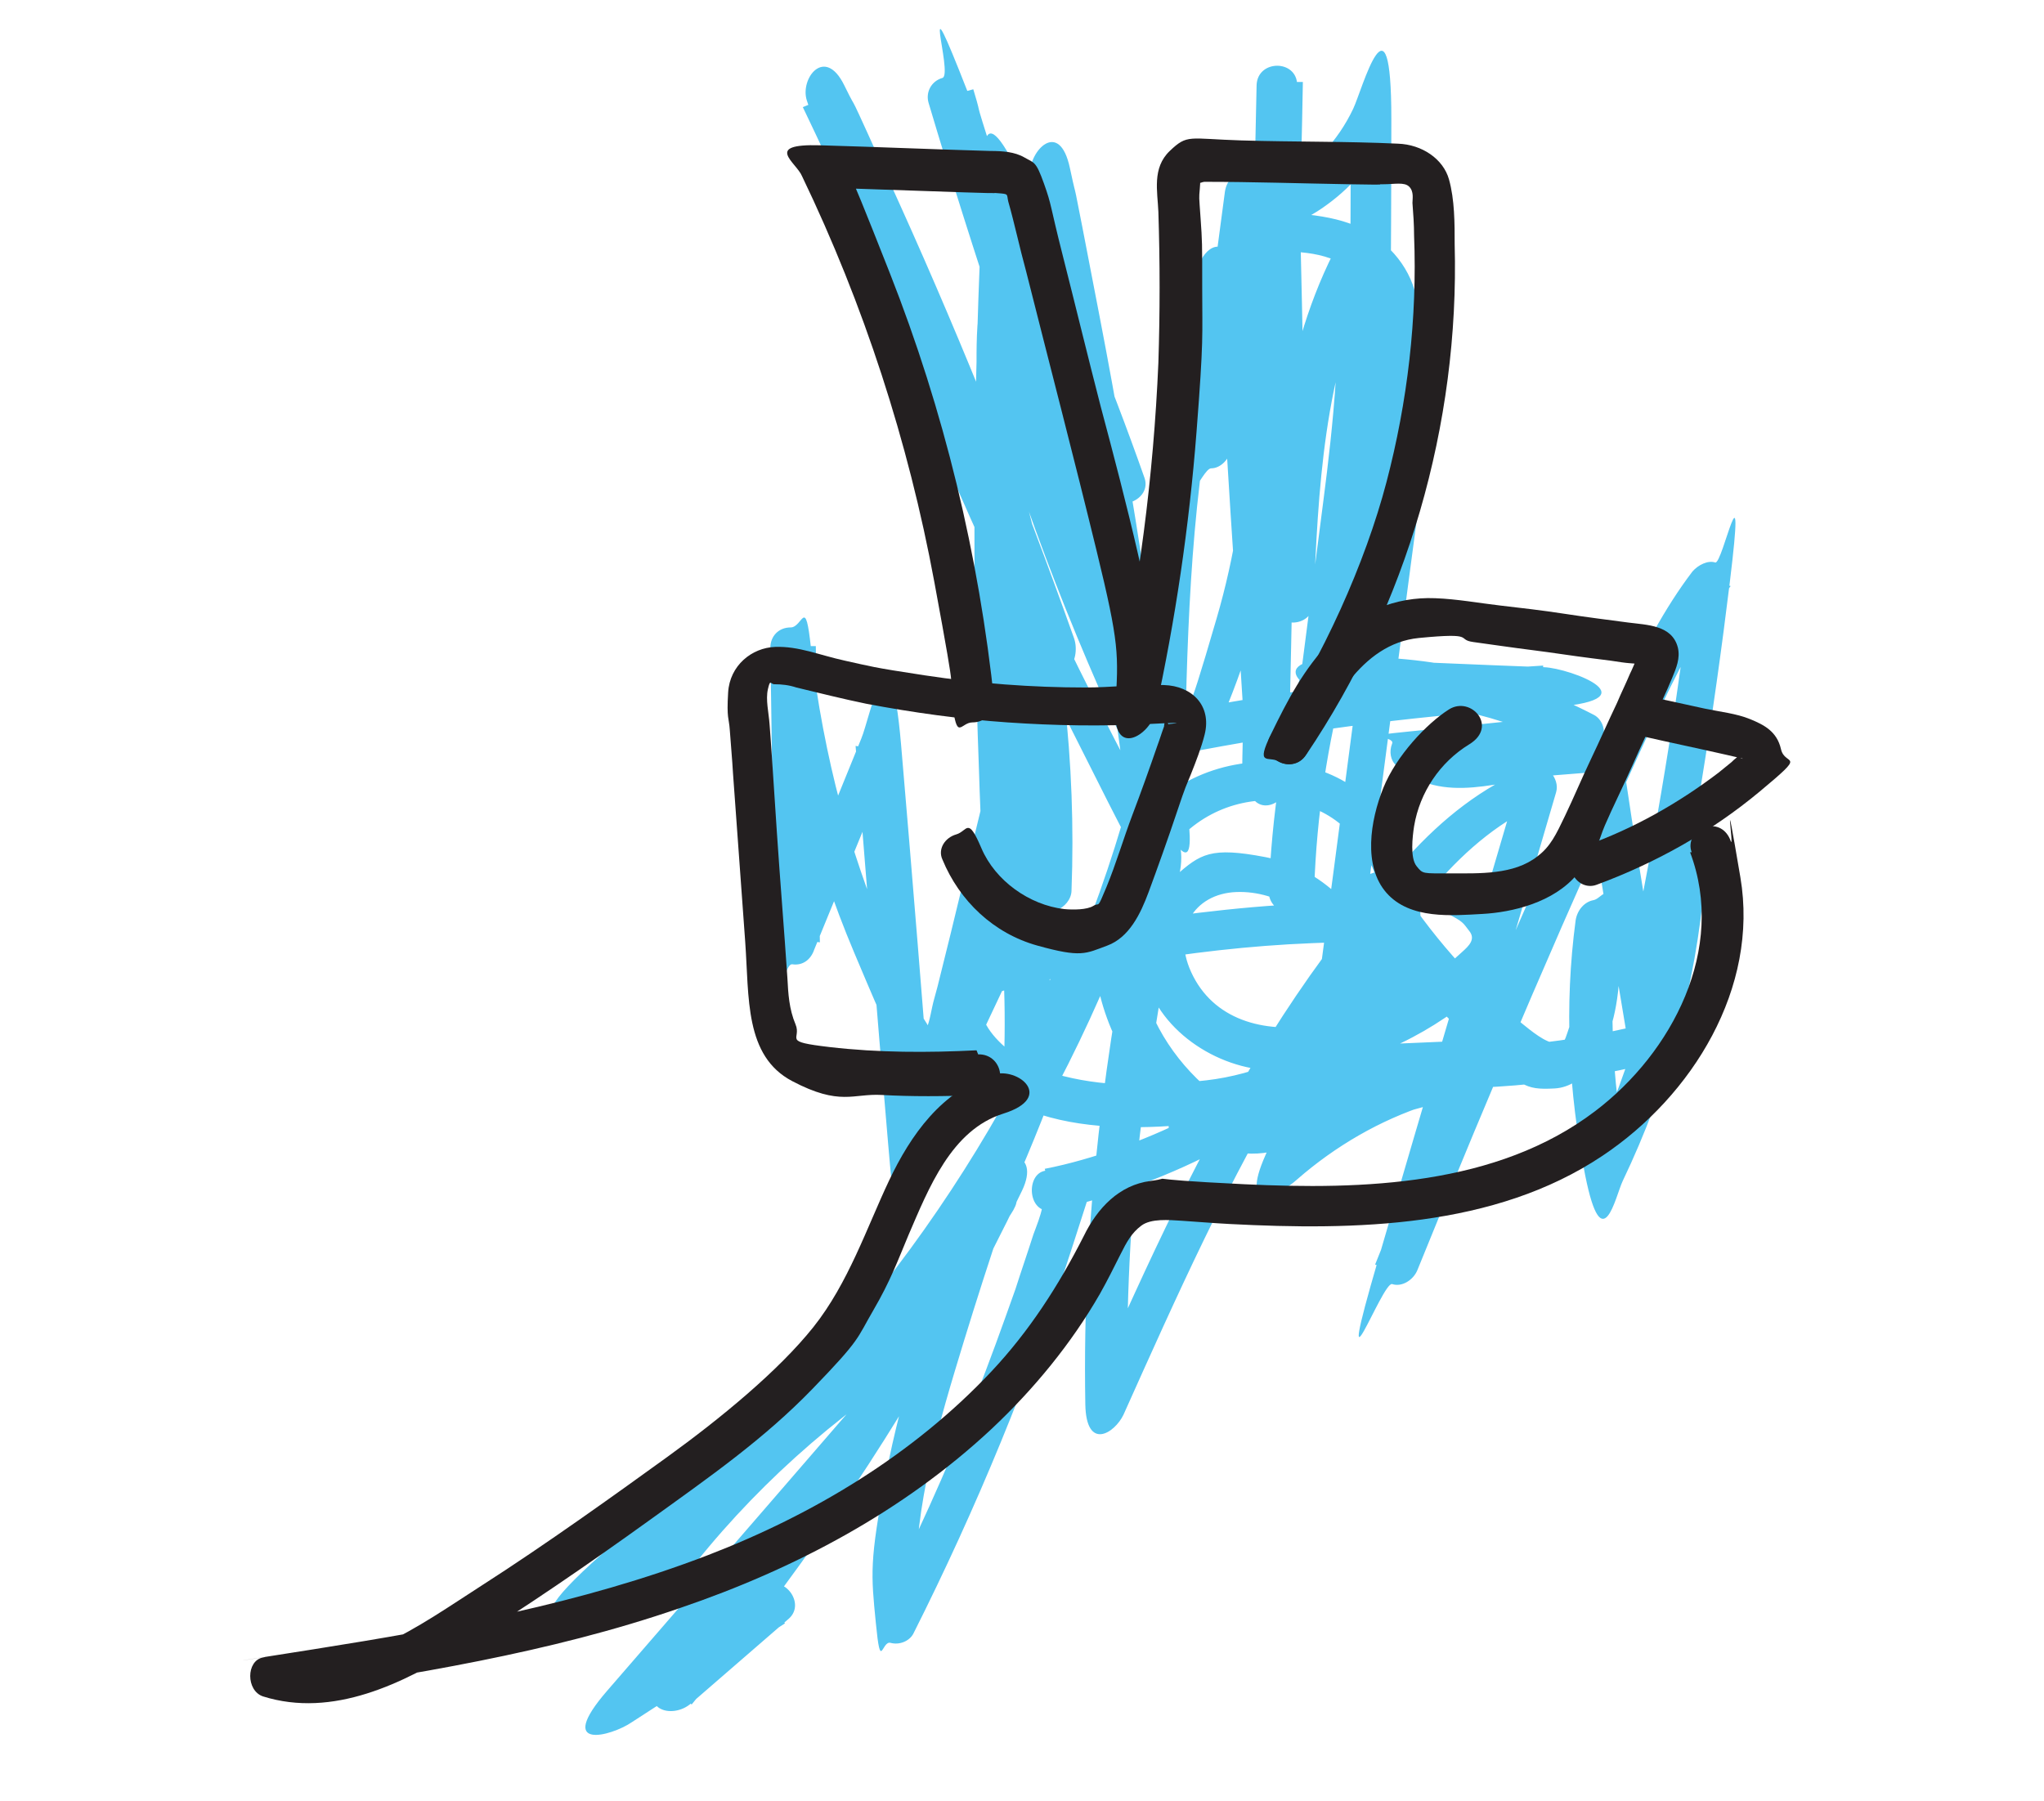
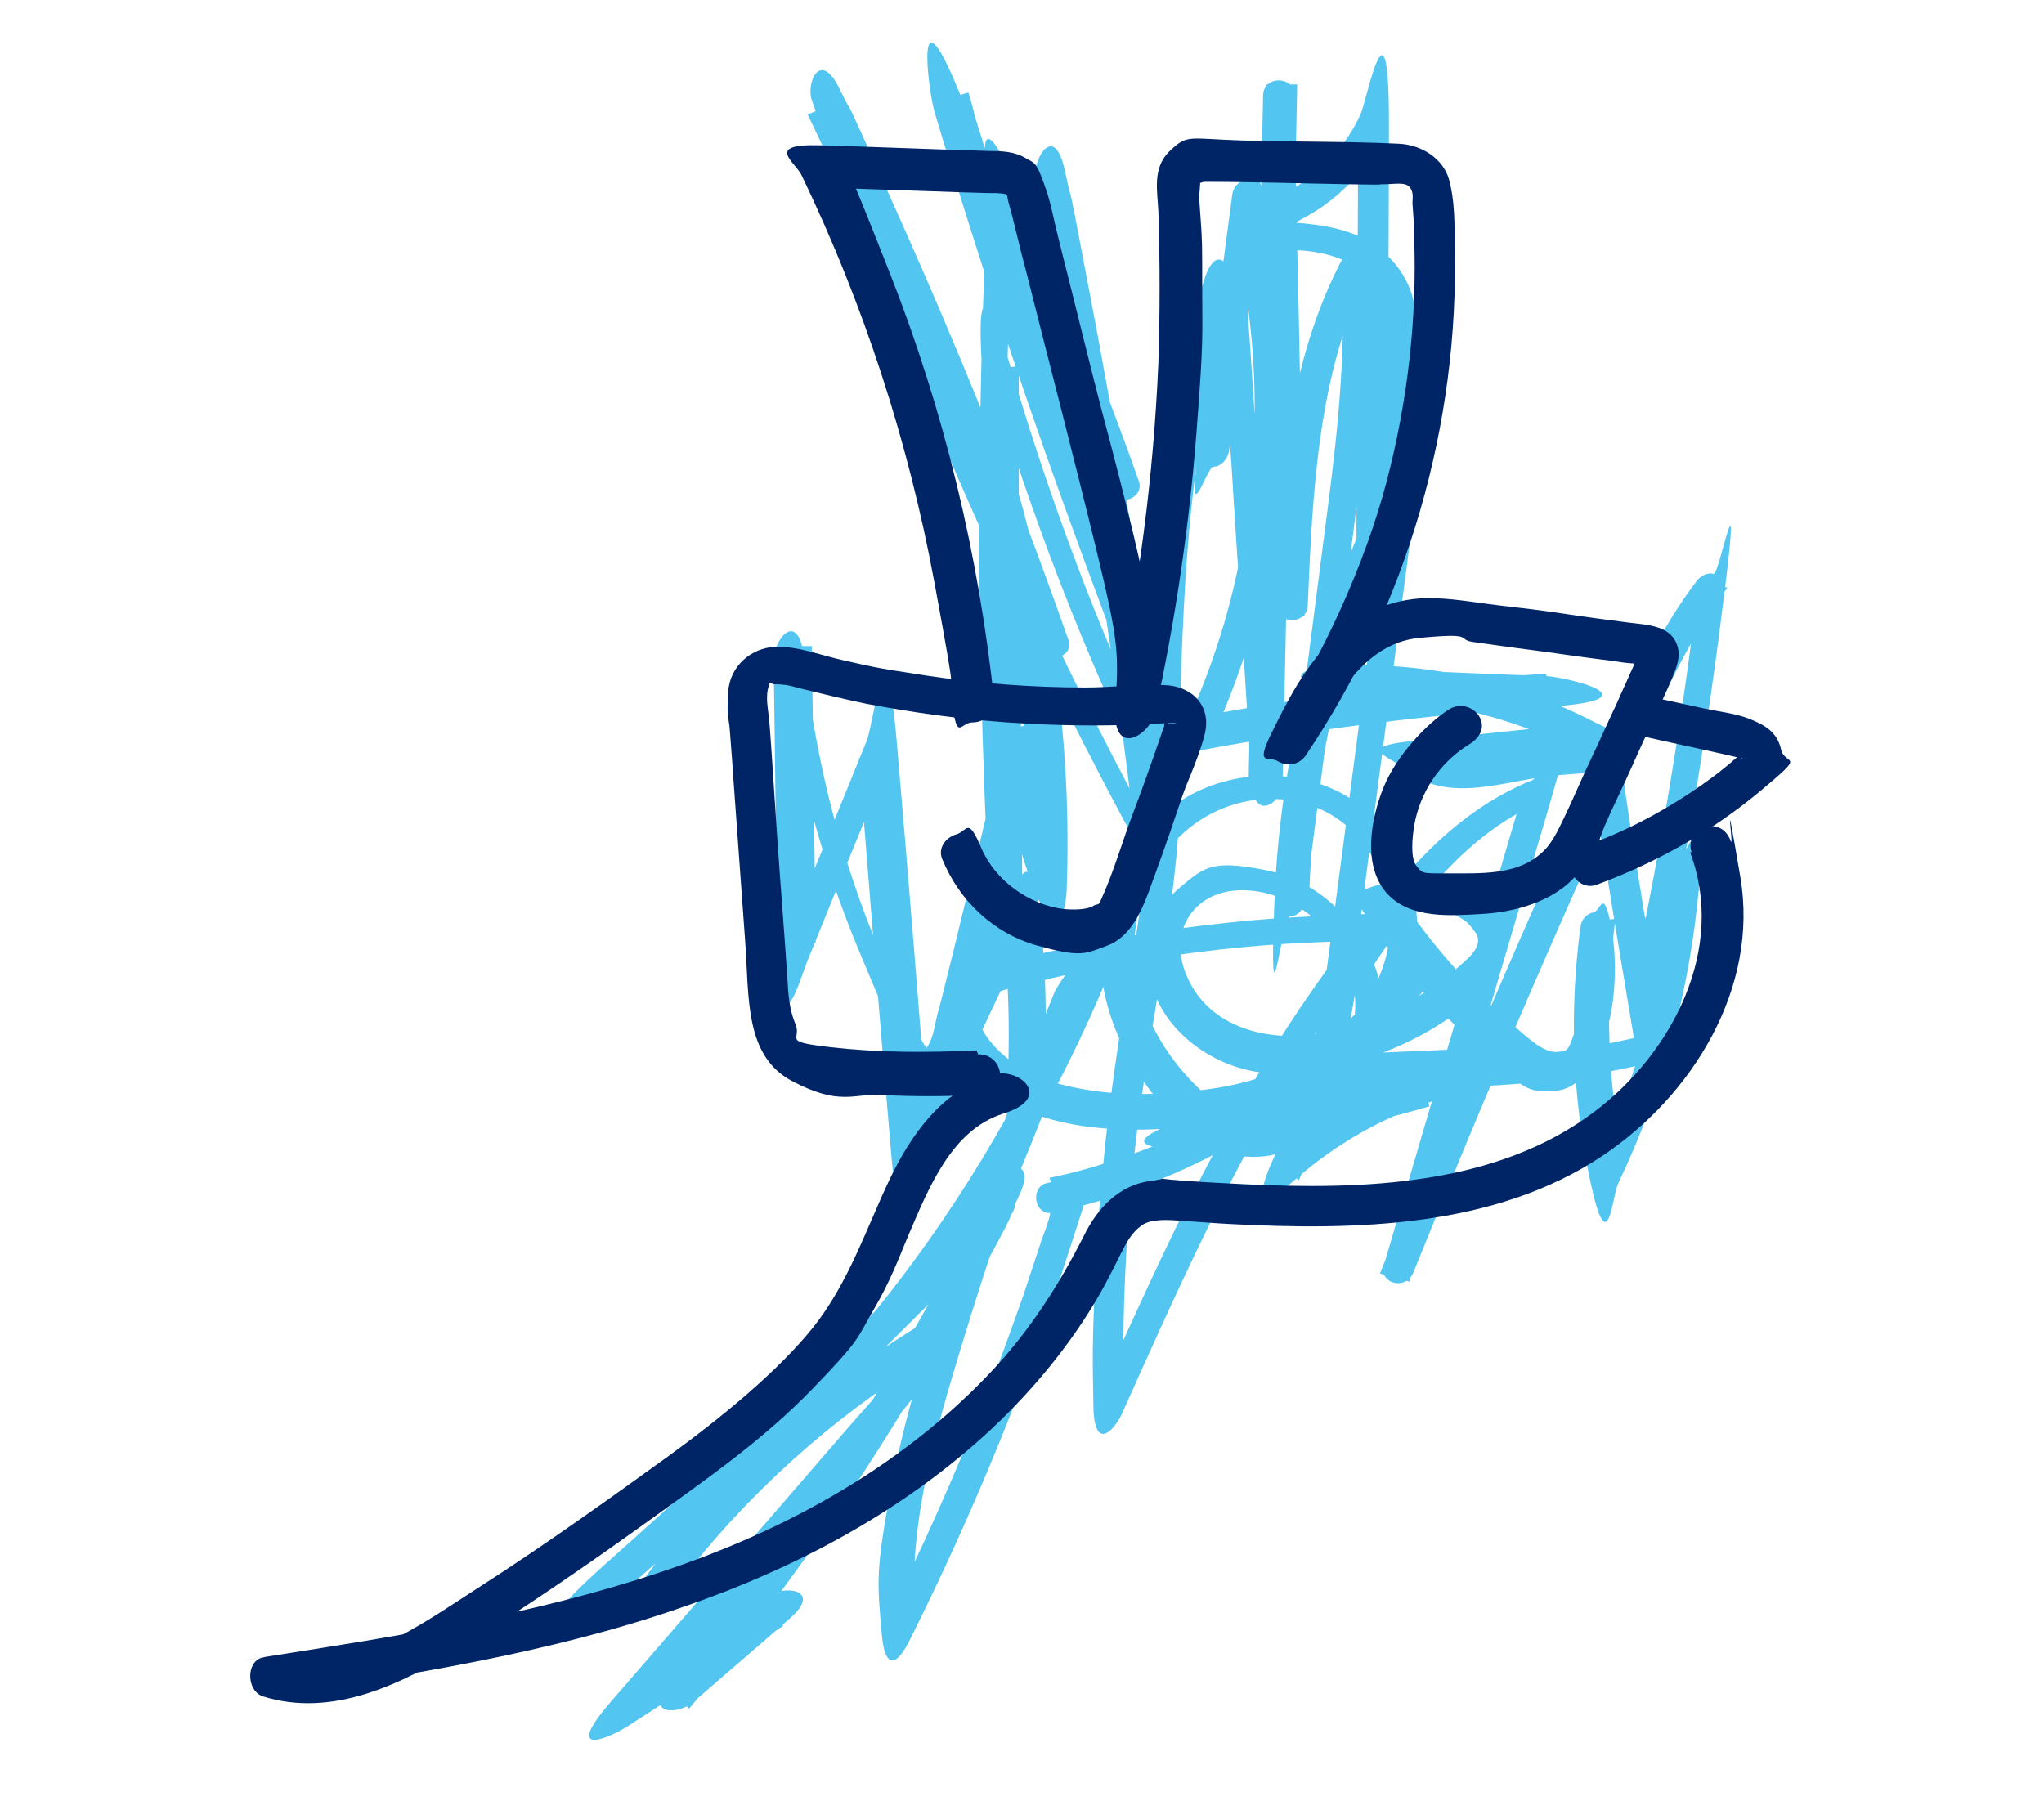
<svg xmlns="http://www.w3.org/2000/svg" id="Layer_2" version="1.1" viewBox="0 0 251.8 221.8">
  <defs>
    <style>
      .st0 {
-         fill: #231f20;
+         fill: #002566;
      }

      .st1 {
        fill: #53c5f1;
      }
    </style>
  </defs>
-   <path class="st1" d="M129.2,136.3c.3-8.4.5-16.7-.8-25s-3.7-2.5-4.6-.6c-4.5,9.5-9,19.1-13.5,28.6l4.7,1.3c-1.3-16.3-2.6-32.6-4-48.9s-3.8-3.3-4.9-.7c-3.3,8.1-6.6,16.3-10,24.4l4.9.7c-.2-12.2-.3-24.3-.5-36.5h-5c1.4,13,4.6,25.6,9.7,37.7s2.7,6.1,4.2,9,2.8,6.4,6.4,5.7,4-4,4.6-6.6,1.7-6.9,2.5-10.3c1.9-7.7,3.8-15.4,5.7-23.1l-4.9-.7c-.4,6.8,1,13.5,3.7,19.7s1.9,1.4,2.8,1.1,1.8-1.3,1.8-2.4c.6-15.7-1.2-31.4-5.2-46.5s-1.5-2-2.7-1.8-2.3,1.2-2.2,2.5c.8,5.9,2.7,11.5,5.8,16.6s5.6.9,4.6-1.9c-6.4-18-13.5-35.8-21.4-53.3s-4.5-9.9-6.9-14.8-5.5-.8-4.6,1.9c8.6,25.4,18.9,50.2,30.9,74.1s6.8,13.4,10.5,19.9,4.9,1.3,4.7-1.3c-2.5-22.1-5.8-44.1-10-65.9s-2.4-12.4-3.7-18.5-5-2.1-4.9.7c.6,16.5,4.4,32.6,8.8,48.4,1.3,4.6,2.6,9.1,4,13.6l4.8-1.3c-7.2-18.2-13.7-36.7-19.7-55.3s-3.3-10.5-4.9-15.8l-4.8,1.3c6.4,16.4,13.5,32.6,21.3,48.5,1.2,2.5,5.5.8,4.6-1.9-4.4-12.5-9.5-24.8-15.2-36.9s-4.5-1-4.7,1.3c-1.2,23.9-1.4,47.8-.5,71.6.2,6.8.6,13.6,1,20.4s5,3.2,5,0c-.2-18.3-.3-36.6-.5-54.9v-15.5c-1.8.2-3.4.4-5,.7,5.2,17.8,12,35.1,20.1,51.8s4.6,1.1,4.7-1.3c.3-16.3.6-32.7,3.8-48.8s2-9,3.4-13.4h-4.8c1.4,3.4,1.8,7.1,2.1,10.7s.5,8.2.8,12.3c.5,8.4,1.1,16.7,1.6,25.1.3,4.7.6,9.4.9,14.2s4.9,3.2,5,0c.5-22.4.9-44.8,1.4-67.2.1-6.3.3-12.6.4-18.9h-5c.3,16.7.6,33.3,1,50l.3,14.2c0,3.2,4.9,3.2,5,0,.6-13.9,1.2-28.4,7.5-41.1l-4.7-1.3c.7,10-.3,20-1.6,30s-2.6,20.1-3.9,30.2c-.7,5.8-1.5,11.6-2.2,17.3h5c.6-17.8,5.3-35.4,13.7-51.2l-4.7-1.3c-2.2,16.8-4.4,33.5-6.6,50.3l-1.9,14.3c-.1,1.1.9,2.1,1.8,2.4s2.2-.2,2.8-1.1c6-9.3,12.7-19.7,23.4-24.1l-3.1-3.1c-5.8,19.8-11.7,39.6-17.5,59.5s.5,2.7,1.7,3.1,2.6-.5,3.1-1.7c9.2-22.7,18.8-45.2,29.1-67.5,2.7-5.8,5.6-11.6,9.5-16.8l-4.7-1.3c-1.9,16-4.5,31.8-7.8,47.6l4.9.7c.2-3.6,1.6-7,4-9.7l-4.3-1.8c-1,11.9-4.2,23.7-9.4,34.5l4.6.6c-2.1-9.9-2.4-20.1-1-30.1l-4.9.7c.8,3.9.5,7.9-.8,11.7s-.9,3.3-2.1,3.4-3.2-1.6-4.2-2.4c-6.1-5.1-11.4-11.1-15.6-17.8l-1.5,3.7c2.5-.9,5.2-.8,7.6.4s2.2,1.3,3,2.3,0,1.8-.9,2.6c-4.8,4.5-11.1,7.7-17.5,8.9s-12.7-.3-15.6-5.9.1-10.2,5.3-10.4,10.3,3.2,12.6,8c2.3,4.7,1.3,10.5-2.1,14.5s-3.9,3.6-6.5,4.3-5.8-.9-8.1-3.1c-4.3-3.9-7.5-9.4-8-15.3-.5-5.7,1.4-11.5,5.6-15.5s10-5.1,15.2-3.5,8.5,6.5,9.2,11.7c.8,5.5-1.4,10.9-5.2,14.8s-10.3,6.6-16.4,7.3-11.9.9-17.5-.5-4.4-1.4-6.3-2.8-4.2-3.8-3.8-5.9,1-1.2,1.7-1.5c1.6-.7,3.5-1,5.2-1.4,3.6-.9,7.2-1.6,10.9-2.3,7.5-1.3,15.2-2.2,22.8-2.5s3.5-.1,5.3-.2,3.5-.4,4.5.1.2.3,0,0c.2.5,0-.2,0,.4s-.1.9-.3,1.4c-.4,1.1-1.2,2-2,2.9-8.6,9.3-19.5,16.5-31.4,20.7-2.9,1-5.9,1.9-9,2.5l1.3,4.8c-.7,0-1.2-.2-1.6-.6,0-.2,0-.2,0,.1.1-.4,0,.8,0,.4-.2,1.1-.7,2.3-1.1,3.4-.7,2.2-1.5,4.5-2.2,6.7-1.6,4.5-3.2,9-5,13.5-3.5,8.9-7.5,17.7-11.8,26.2l4.7,1.3c-1-10.5,1.6-20.8,4.6-30.8s6.3-20.1,9.9-30c2-5.6,4.2-11.1,6.4-16.6l-4.8-1.3c-3.8,11.5-8.3,22.8-13.7,33.7s2.7,5.3,4.3,2.5l6.2-10.8-4.3-2.5c-8.3,17.4-18.3,34-29.8,49.5s-6.6,8.6-10.1,12.8,1.1,5.7,3.5,3.5l12-10.4c2.1-1.9-.7-5.5-3-3.9-6.3,4.1-12.6,8.1-18.9,12.2l3,3.9c6.7-7.7,13.4-15.4,20.1-23.1l9.9-11.5c2.9-3.4,6.4-6.9,7.2-11.5s-1.7-4.1-3.7-2.8c-12.4,7.7-23.2,17.6-32.1,29.2s2.2,5.2,3.9,3c11.2-13.9,23.2-27.2,35.9-39.8l-3.5-3.5c-13.5,13.8-27.5,27.1-41.9,39.9s.7,5.6,3,3.9c13.1-9.5,24.9-20.8,34.9-33.5,10.1-12.8,18.4-26.9,24.7-41.9,3.5-8.4,6.3-17,8.5-25.8l-4.9-.7c.8,10.3-1.1,20.4-2.8,30.6-1.7,10.4-2.9,20.8-3.5,31.3-.3,5.9-.4,11.8-.3,17.6s3.6,3.6,4.7,1.3c6.5-14.5,13-29.1,21.3-42.7s4.9-7.6,7.6-11.3l-4.7-1.3c-1.1,8-3.4,15.9-6.7,23.3s1.7,5,3.9,3c4.7-4.1,10.2-7.3,16.1-9.2,3-1,1.8-5.7-1.3-4.8-9.2,2.6-18.6,4.4-28.2,5l.7,4.9c11.2-3.8,22.8-6.5,34.5-8.1s2-1.7,1.8-2.7-1.2-2.2-2.5-2.2l-11.6.5c-3.3.1-3.2,4.7,0,5,11.5,1,23.2,0,34.4-2.8,1.4-.3,2-1.8,1.7-3.1-1.5-9-3-18-4.4-27s-.8-8.6-5.1-10.1-7.5,0-10.9.6-7,1.5-9.6-.7l-1.8,4.3c7.2-.7,14.3-1.5,21.5-2.2s2.1-.7,2.4-1.8-.2-2.3-1.1-2.8c-9.6-5-20.4-7.5-31.2-7.1s-3.2,4.9,0,5c8.3.3,16.6.7,24.9,1v-5c-14.6.9-29.2,2.7-43.5,5.4l2.8,3.7c7-15.3,10.2-32.2,8.9-49-.4-4.8-1.1-9.5-2.1-14.2l-2.4,3.2c3.8-.1,7.9-.5,11.4,1.3s4.6,3.8,4.6,7.1-.7,8.3-1.3,12.4-1.4,8.6-2.2,12.9l4.9.7c0-16.9.2-33.9.2-50.8s-3.6-3.6-4.7-1.3c-1.9,4-4.9,7.2-8.8,9.3s-4.2,2.2-5.3,4.3-1,5,.8,6.8,4.7,0,4.2-2.4-1.2-5.7-1.8-8.5-1.6-2-2.7-1.8-2,1.2-2.2,2.5c-1.4,10.5-2.8,21-4.2,31.6s1.3,2.5,2.5,2.5,2.3-1.2,2.5-2.5c1.4-10.5,2.8-21,4.2-31.6l-4.9.7c.6,2.8,1.2,5.7,1.8,8.5l4.2-2.4c0,0-.1-.4,0-.8.3-.6.9-1,1.5-1.4,1.7-1,3.4-1.8,5-3,3.3-2.4,5.9-5.6,7.6-9.2l-4.7-1.3c0,16.9-.2,33.9-.2,50.8,0,2.7,4.3,3.5,4.9.7,1-4.8,1.8-9.5,2.4-14.3s.6-4.9.9-7.4.5-4.8.2-7.2c-.6-4.1-3.4-7.4-7-9.2s-9.1-2-13.8-1.9-2.8,1.5-2.4,3.2c3.4,15.4,2.9,31.6-1.5,46.7s-2.8,8.5-4.7,12.6.6,4.1,2.8,3.7c13.9-2.6,28-4.4,42.2-5.2s3.2-4.9,0-5c-8.3-.3-16.6-.7-24.9-1v5c9.9-.3,19.8,1.8,28.7,6.4l1.3-4.7c-7.2.7-14.3,1.5-21.5,2.2s-1.9.5-2.3,1.5-.2,2.1.5,2.7c5.8,5.1,13,1.7,19.7,1.2s2.7-.4,3.4.6.4,1.3.5,1.9c.2,1.1.4,2.2.5,3.3.7,4.3,1.4,8.7,2.1,13l2.5,15,1.7-3.1c-10.8,2.7-22,3.5-33,2.6v5l11.6-.5-.7-4.9c-11.7,1.6-23.3,4.3-34.5,8.1-1.2.4-2,1.5-1.8,2.7s1.2,2.3,2.5,2.2c10-.7,19.9-2.5,29.5-5.2l-1.3-4.8c-6.8,2.2-13,5.8-18.3,10.5l3.9,3c3.8-8.2,6.2-16.8,7.4-25.8s-.9-2.1-1.8-2.4-2.2.2-2.8,1.1c-9.4,12.8-16.7,27.1-23.3,41.5s-3.8,8.3-5.6,12.5l4.7,1.3c-.2-10.5.2-20.9,1.3-31.3,1.1-10.3,3.2-20.5,4.5-30.8s1.1-11.5.7-17.3-4.2-3.6-4.9-.7c-3.7,15.3-9.5,30-17.2,43.6s-17.3,26.3-28.4,37.4-13,12.1-20.2,17.3l3,3.9c14.4-12.8,28.4-26.1,41.9-39.9s-1.2-5.8-3.5-3.5c-12.7,12.6-24.7,25.9-35.9,39.8l3.9,3c8.3-10.9,18.7-20.2,30.3-27.4l-3.7-2.8c-.7,4.2-4.2,7.3-6.9,10.4l-9.6,11.1c-6.5,7.5-12.9,14.9-19.4,22.4s.5,5.6,3,3.9c6.3-4.1,12.6-8.1,18.9-12.2l-3-3.9-12,10.4,3.5,3.5c12.5-15.1,23.7-31.3,33.1-48.5,2.7-4.9,5.2-9.8,7.6-14.8s-2.7-5.3-4.3-2.5l-6.2,10.8,4.3,2.5c5.5-11.3,10.3-22.9,14.2-34.9s-.5-2.7-1.7-3.1-2.6.5-3.1,1.7c-4,9.8-7.7,19.8-11.1,29.8s-6.9,20.4-8.9,30.9-1.8,12-1.2,18.1.7,2.1,1.8,2.4,2.3-.2,2.8-1.1c7.8-15.5,14.4-31.5,19.7-48s1.4-3.9.9-6-2.4-3.7-4.6-3-1.8,5.5,1.3,4.8c14.8-3.3,28.6-10.7,39.5-21.3s5.3-5.1,6.5-8.6-.8-7.6-5-8-4.2,0-6.3,0-4.5.2-6.7.3c-4.6.3-9.1.8-13.6,1.4s-8.7,1.4-13.1,2.3-4.4,1-6.6,1.5-3.6.9-5.2,1.8c-3.9,2.2-4.3,6.6-2.3,10.3s4,5.1,6.7,6.6c5.7,3.2,12.7,3.7,19.1,3.4s16.3-1.8,22.9-7c5.5-4.4,9.3-11,9.3-18.2s-3.5-14.1-9.7-17.5-14.8-2.9-20.7,1.2-9.5,11.3-9.8,18.6,3.1,14.9,8.3,20.2,6.2,5.7,10.3,6,7.8-1.6,10.7-4.1c5.3-4.5,7.9-12.1,6.1-18.8s-7.5-12.3-14.3-13.6-8-.4-11.1,2.3-4,5.7-4.1,9.1c-.2,7.5,6.5,13.3,13.5,14.6,8.2,1.5,17-1.6,23.8-6.2s3.3-2.4,4.9-3.8,2.9-3.1,3.1-5.2c.3-4-3.8-7-7.1-8.4s-6.9-1.5-10.2-.3-2.4,2.2-1.5,3.7c4.1,6.4,9,12.2,14.6,17.3s5.9,5.6,9.7,5.4,6.1-4.6,7.1-8.1,1.3-8.9.4-13.3-1.6-2-2.7-1.8-2,1.2-2.2,2.5c-1.4,10.5-.9,21.1,1.2,31.5s3.7,2.5,4.6.6c5.6-11.7,9-24.1,10.1-37s-2.9-3.3-4.3-1.8c-3.3,3.7-5.2,8.3-5.5,13.2s4.3,3.4,4.9.7c3.4-16.2,6-32.5,8-48.9s-.9-2.1-1.8-2.4-2.1.3-2.8,1.1c-3.5,4.6-6.1,9.7-8.6,14.9-2.6,5.5-5.1,11.1-7.6,16.7-5.1,11.4-10.1,22.8-14.9,34.3s-5.4,13-8,19.5l4.8,1.3c5.8-19.8,11.7-39.6,17.5-59.5.5-1.7-1.3-3.8-3.1-3.1-12.1,4.9-19.5,15.8-26.4,26.3l4.7,1.3c2.2-16.8,4.4-33.5,6.6-50.3l1.9-14.3c.3-2.5-3.6-3.3-4.7-1.3-8.8,16.6-13.7,35-14.4,53.7,0,1.4,1.2,2.5,2.5,2.5s2.3-1.2,2.5-2.5c1.3-10.1,2.6-20.2,3.9-30.2s2.8-20,3.6-30.1c.5-5.7.6-11.5.2-17.2s-3.5-3.6-4.7-1.3c-6.8,13.5-7.6,28.8-8.2,43.6h5c-.3-16.7-.6-33.3-1-50l-.3-14.2c0-3.2-4.9-3.2-5,0-.5,22.4-.9,44.8-1.4,67.2s-.3,12.6-.4,18.9h5c-1.1-16.9-2.2-33.8-3.3-50.7s-.7-8.9-2.3-13-4-2.5-4.8,0c-5.1,15.9-6.5,32.7-7.1,49.3s-.3,9.4-.4,14.1l4.7-1.3c-7.9-16.3-14.5-33.2-19.6-50.6s-4.9-2.2-4.9.7c.2,18.3.3,36.6.5,54.9v15.5h5.1c-1.5-23.8-1.9-47.8-1.3-71.6s.4-13.6.8-20.4l-4.7,1.3c5.5,11.6,10.4,23.5,14.7,35.7l4.6-1.9c-7.5-15.5-14.5-31.2-20.8-47.3s-1.7-2.1-3.1-1.7-2.1,1.8-1.7,3.1c5.6,18.8,11.8,37.3,18.6,55.7s3.9,10.3,5.9,15.4,1.7,2.1,3.1,1.7,2.1-1.8,1.7-3.1c-4.6-15.5-9.2-31.1-11.5-47.1-.6-4.5-1-9.1-1.2-13.6l-4.9.7c4.5,21.4,8.2,43.1,11.2,64.8s1.6,12.2,2.3,18.3l4.7-1.3c-12.7-23.1-23.8-47.1-33.2-71.7s-5.2-14.1-7.6-21.2l-4.6,1.9c8.1,16.9,15.5,34.2,22.2,51.8s3.8,10.1,5.5,15.1l4.6-1.9c-2.7-4.3-4.5-9.1-5.1-14.1l-4.9.7c3.9,14.7,5.6,30,5,45.2l4.7-1.3c-2.4-5.4-3.3-11.3-3-17.2s-4.2-3.4-4.9-.7c-1.5,6.2-3,12.3-4.5,18.5s-1.5,6.2-2.3,9.4-.7,2.9-1.1,4.3-.5,2.7-1,3.8c0,0-.3.5-.3.6,0,0,.1,0,.1,0,0,0,.9,0,.9,0s-.6-2.5-.2-.3c-.1-.6-.7-1.4-1-1.9s-.7-1.3-1-2c-1.3-2.5-2.4-5.1-3.5-7.7-2.2-5.4-4.1-10.9-5.6-16.5s-2.9-12.7-3.6-19.2-1-2.5-2.5-2.5-2.5,1.1-2.5,2.5c.2,12.2.3,24.3.5,36.5s.9,2.3,2.2,2.5,2.3-.6,2.7-1.8l10-24.4-4.9-.7c1.3,16.3,2.6,32.6,4,48.9s.7,2.1,1.8,2.4,2.4-.2,2.8-1.1c4.5-9.5,9-19.1,13.5-28.6l-4.6-.6c1.2,7.8.9,15.8.6,23.7s4.9,3.2,5,0h0Z" />
+   <path class="st1" d="M128.6,136.3c.3-8.3.5-16.6-.7-24.8s-2.8-1.8-3.4-.4c-4.5,9.5-9,19.1-13.5,28.6l3.5.9c-1.3-16.3-2.6-32.6-4-48.9s-2.9-2.5-3.7-.5c-3.3,8.1-6.6,16.3-10,24.4l3.7.5c-.2-12.2-.3-24.3-.5-36.5h-3.8c1.4,12.9,4.6,25.5,9.6,37.5s2.6,6,4.1,8.9,2.5,6,5.7,5.4,3.6-3.8,4.2-6.2c.8-3.4,1.7-6.9,2.5-10.3,1.9-7.7,3.8-15.4,5.7-23.1l-3.7-.5c-.4,6.7.9,13.3,3.6,19.4s3.4.7,3.5-.9c.6-15.6-1.2-31.3-5.2-46.4s-4-1.6-3.7.5c.7,5.8,2.6,11.3,5.7,16.3,1.1,1.7,4.2.6,3.4-1.4-6.3-18-13.5-35.7-21.3-53.1s-4.5-9.9-6.9-14.8-4.1-.6-3.4,1.4c8.6,25.3,18.9,50.1,30.8,74,3.4,6.7,6.8,13.4,10.5,19.9.8,1.5,3.7.9,3.5-.9-2.5-22-5.8-44-9.9-65.7s-2.4-12.4-3.7-18.5-3.8-1.6-3.7.5c.6,16.4,4.4,32.5,8.8,48.3,1.3,4.6,2.6,9.1,4,13.6l3.6-1c-7.2-18.2-13.7-36.7-19.7-55.3s-3.3-10.5-4.9-15.8l-3.6,1c6.4,16.4,13.5,32.5,21.2,48.3.9,1.9,4.1.6,3.4-1.4-4.4-12.5-9.4-24.7-15.1-36.7s-3.4-.8-3.5.9c-1.2,23.9-1.4,47.8-.5,71.6.2,6.8.6,13.6,1,20.4s3.8,2.4,3.8,0c-.2-18.3-.3-36.6-.5-54.9v-15.5c-1.4.2-2.6.3-3.8.5,5.2,17.7,11.9,35,20,51.6.8,1.7,3.5.8,3.5-.9.3-16.3.6-32.8,3.8-48.9s2-9,3.4-13.4h-3.6c1.4,3.5,1.9,7.2,2.1,10.9s.5,8.2.8,12.3c.5,8.4,1.1,16.7,1.6,25.1.3,4.7.6,9.4.9,14.2s3.7,2.4,3.8,0c.5-22.4.9-44.8,1.4-67.2.1-6.3.3-12.6.4-18.9h-3.8c.3,16.7.6,33.3,1,50l.3,14.2c0,2.4,3.7,2.4,3.8,0,.6-14,1.2-28.7,7.6-41.4l-3.5-.9c.7,10-.3,20-1.6,30s-2.6,20.1-3.9,30.2c-.7,5.8-1.5,11.6-2.2,17.3h3.8c.6-17.9,5.4-35.6,13.8-51.5l-3.5-.9c-2.2,16.8-4.4,33.5-6.6,50.3l-1.9,14.3c-.3,2,2.6,2.3,3.5.9,6.1-9.4,12.9-19.9,23.7-24.3l-2.3-2.3c-5.8,19.8-11.7,39.6-17.5,59.5-.7,2.4,2.7,3.2,3.6,1,9.2-22.8,18.9-45.3,29.2-67.6,2.7-5.8,5.6-11.6,9.5-16.8l-3.5-.9c-1.9,16-4.5,31.9-7.8,47.7l3.7.5c.2-3.7,1.7-7.3,4.2-10.1l-3.2-1.3c-1,12-4.3,23.9-9.5,34.8l3.4.4c-2.1-10-2.4-20.2-1.1-30.3l-3.7.5c.8,4,.6,8.2-.8,12s-1.1,3.8-2.7,3.9-3.4-1.6-4.6-2.6c-6.1-5.1-11.4-11.2-15.7-17.9l-1.1,2.8c2.6-.9,5.6-.9,8.1.4s2.3,1.4,3.2,2.5.1,2.4-1,3.4c-4.9,4.6-11.2,7.9-17.8,9.1-6,1.1-13.2-.3-16.3-6.2s.2-11.1,5.8-11.4,10.8,3.4,13.2,8.3c2.5,4.9,1.4,11.1-2.2,15.2s-4.1,3.7-6.7,4.4-6.2-.9-8.7-3.2c-4.4-4.1-7.7-9.7-8.2-15.7-.5-5.8,1.5-11.9,5.8-15.9s10.4-5.4,15.8-3.6,8.8,6.7,9.7,12.1-1.4,11.3-5.4,15.4-10.6,6.7-16.9,7.5-12,.9-17.7-.5-4.6-1.5-6.6-3-4.5-4.2-3.9-6.5,1.3-1.6,2.2-1.9c1.7-.7,3.5-1,5.2-1.4,3.6-.9,7.2-1.6,10.9-2.3,7.6-1.3,15.3-2.2,23-2.5s3.5-.1,5.3-.2,1.9,0,2.9,0,1.5,0,2,.3.2,1.8,0,2.5c-.5,1.2-1.3,2.2-2.1,3.1-8.6,9.4-19.6,16.7-31.7,20.8-2.9,1-5.9,1.9-9,2.5l1,3.6c-.3,0-.6-.2-.9-.3,0,.1,0,.2,0,.3,0,.2,0,.5,0,.7-.2,1.1-.7,2.3-1.1,3.4-.7,2.2-1.5,4.5-2.2,6.7-1.6,4.5-3.2,9-5,13.5-3.6,9-7.5,17.8-11.8,26.4l3.5.9c-1-10.6,1.6-20.9,4.6-31s6.3-20.1,9.9-30,4.2-11.1,6.4-16.6l-3.6-1c-3.8,11.6-8.3,22.9-13.7,33.8s2,4,3.2,1.9l6.2-10.8-3.2-1.9c-8.3,17.4-18.3,34-29.8,49.5-3.3,4.4-6.7,8.7-10.2,12.9s.8,4.2,2.7,2.7c4-3.5,8-6.9,12-10.4s-.5-4.1-2.3-2.9c-6.3,4.1-12.6,8.1-18.9,12.2l2.3,2.9c6.7-7.7,13.4-15.4,20.1-23.1l9.9-11.5c2.9-3.3,6.3-6.7,7-11.2s-1.2-3.1-2.8-2.1c-12.3,7.6-23.1,17.5-31.9,29s1.6,3.9,2.9,2.3c11.2-13.9,23.2-27.2,35.9-39.8l-2.7-2.7c-13.5,13.8-27.5,27.1-41.9,39.9s.5,4.2,2.3,2.9c13.1-9.5,24.8-20.7,34.8-33.4,10-12.7,18.3-26.7,24.5-41.7,3.5-8.4,6.3-17,8.5-25.8l-3.7-.5c.8,10.3-1.2,20.6-2.9,30.7-1.7,10.3-2.9,20.7-3.4,31.1s-.4,11.8-.3,17.6,2.7,2.7,3.5.9c6.5-14.5,13-29.1,21.3-42.7s4.9-7.6,7.6-11.3l-3.5-.9c-1.1,8.1-3.4,16.1-6.8,23.6s1.3,3.7,2.9,2.3c4.8-4.2,10.4-7.4,16.4-9.4s1.3-4.3-1-3.6c-9.3,2.7-18.7,4.4-28.3,5.1l.5,3.7c11.2-3.8,22.8-6.5,34.5-8.1s1.6-3.8-.5-3.7l-11.6.5c-2.4,0-2.4,3.5,0,3.8,11.5,1,23,0,34.2-2.7s1.5-1.3,1.3-2.3c-1.5-9-3-18-4.4-27s-.6-8.3-4.6-9.7-7.3,0-10.6.6-7.4,1.5-10.2-.9l-1.3,3.2c7.2-.7,14.3-1.5,21.5-2.2s2.8-2.6.9-3.5c-9.5-4.9-20.2-7.4-30.9-7s-2.4,3.7,0,3.8c8.3.3,16.6.7,24.9,1v-3.8c-14.6.9-29,2.7-43.4,5.4l2.1,2.8c7-15.2,10.1-32,8.8-48.7s-1.1-9.4-2.1-14l-1.8,2.4c3.9-.2,8.2-.4,11.7,1.3s4.9,4.1,4.9,7.7-.7,8.4-1.3,12.5-1.4,8.6-2.2,12.9l3.7.5c0-16.9.2-33.9.2-50.8s-2.7-2.7-3.5-.9c-1.9,4.1-5,7.4-9,9.5s-4,2-5.1,4.1-.9,4.4.7,6.1,3.5,0,3.1-1.8c-.6-2.8-1.2-5.7-1.8-8.5s-1.2-1.5-2.1-1.3-1.5.9-1.6,1.8c-1.4,10.5-2.8,21-4.2,31.6s1,1.9,1.9,1.9,1.7-.9,1.9-1.9c1.4-10.5,2.8-21,4.2-31.6l-3.7.5c.6,2.8,1.2,5.7,1.8,8.5l3.1-1.8c-1.1-1.1.8-2.6,1.6-3.1,1.7-1,3.4-1.8,5-3,3.2-2.4,5.7-5.4,7.4-9l-3.5-.9c0,16.9-.2,33.9-.2,50.8s3.2,2.6,3.7.5c1-4.8,1.8-9.5,2.4-14.3s.6-4.8.9-7.2.5-4.7.2-7.1c-.6-3.9-3.2-7-6.7-8.7s-8.9-2-13.5-1.8-2.1,1.2-1.8,2.4c3.5,15.5,2.9,31.8-1.5,47-1.3,4.4-2.9,8.6-4.8,12.8s.4,3.1,2.1,2.8c14-2.6,28.2-4.4,42.4-5.3s2.4-3.7,0-3.8c-8.3-.3-16.6-.7-24.9-1v3.8c10.1-.3,20.1,1.9,29,6.5l.9-3.5c-7.2.7-14.3,1.5-21.5,2.2s-2.7,2-1.3,3.2c5.6,4.9,12.8,1.5,19.3,1s3.2-.4,3.9.9.9,3.7,1.1,5.4l2.1,13,2.5,15,1.3-2.3c-10.9,2.7-22.1,3.6-33.2,2.6v3.8l11.6-.5-.5-3.7c-11.7,1.6-23.3,4.3-34.5,8.1s-1.7,3.8.5,3.7c9.9-.7,19.8-2.4,29.3-5.2l-1-3.6c-6.7,2.2-12.8,5.7-18,10.4l2.9,2.3c3.7-8.1,6.1-16.6,7.3-25.5s-.7-1.6-1.4-1.8-1.6.2-2.1.9c-9.4,12.8-16.7,27.1-23.3,41.5s-3.8,8.3-5.6,12.5l3.5.9c-.2-10.5.2-20.9,1.3-31.3,1.1-10.4,3.2-20.5,4.5-30.8s1.1-11.5.7-17.3-3.2-2.7-3.7-.5c-3.7,15.3-9.6,30.1-17.3,43.8-7.7,13.7-17.3,26.4-28.5,37.5-6.3,6.3-13.1,12.1-20.3,17.4l2.3,2.9c14.4-12.8,28.4-26.1,41.9-39.9s-.9-4.4-2.7-2.7c-12.7,12.6-24.7,25.9-35.9,39.8l2.9,2.3c8.4-11,18.8-20.3,30.5-27.6l-2.8-2.1c-.7,4.3-4.3,7.5-7,10.7l-9.6,11.1c-6.5,7.5-12.9,14.9-19.4,22.4s.4,4.2,2.3,2.9c6.3-4.1,12.6-8.1,18.9-12.2l-2.3-2.9-12,10.4,2.7,2.7c12.5-15,23.6-31.2,33-48.3s5.2-9.8,7.6-14.8-2-4-3.2-1.9l-6.2,10.8,3.2,1.9c5.5-11.2,10.2-22.8,14.1-34.7s-2.7-3.2-3.6-1c-4,9.8-7.7,19.8-11.1,29.8s-6.9,20.4-8.9,30.9-1.7,11.9-1.2,17.9,2.6,2.8,3.5.9c7.7-15.4,14.3-31.4,19.6-47.9s1.4-3.7.9-5.7-1.9-3.2-3.8-2.6-1.4,4.1,1,3.6c14.7-3.2,28.4-10.7,39.2-21.1s5.2-4.9,6.3-8.3-.6-6.8-4.4-7.2-4.3,0-6.3,0-4.5.2-6.7.3c-4.5.3-9,.8-13.4,1.4s-8.7,1.4-13.1,2.3-4.4,1-6.6,1.5-3.5.8-5,1.7c-3.6,2-4,6-2.1,9.4s3.8,4.9,6.5,6.4c5.7,3.1,12.5,3.6,18.8,3.3s16-1.7,22.5-6.8c5.4-4.3,9.1-10.7,9.1-17.7s-3.4-13.7-9.4-16.9-14.3-2.8-20.1,1.2-9.2,11-9.5,18,3.1,14.5,8.1,19.8,5.9,5.5,9.9,5.8,7.5-1.6,10.3-3.9c5.1-4.3,7.7-11.7,5.9-18.2s-7.3-11.9-13.9-13.2-7.5-.4-10.5,2.1-3.8,5.4-3.9,8.7c-.2,7.2,6.3,12.8,13,14s16.7-1.7,23.3-6.1,3.3-2.4,4.7-3.7,2.8-2.8,2.9-4.8c.3-3.7-3.6-6.5-6.6-7.8s-6.7-1.4-9.9-.3-1.8,1.7-1.1,2.8c4,6.3,8.9,12.1,14.5,17.1s5.6,5.4,9.2,5.2,5.5-4.4,6.5-7.7,1.3-8.7.4-13-1.2-1.5-2.1-1.3-1.5.9-1.6,1.8c-1.4,10.4-1,21,1.2,31.3s2.7,1.9,3.4.4c5.5-11.5,8.9-23.9,10-36.7s-2.2-2.5-3.2-1.3c-3.2,3.6-5,8-5.3,12.8s3.3,2.6,3.7.5c3.4-16.1,6-32.4,8-48.7s-.7-1.6-1.4-1.8-1.6.2-2.1.9c-3.5,4.6-6.1,9.7-8.6,14.9-2.6,5.5-5.1,11.1-7.6,16.7-5.1,11.3-10,22.7-14.8,34.2s-5.4,13-8,19.5l3.6,1c5.8-19.8,11.7-39.6,17.5-59.5s-1-2.9-2.3-2.3c-11.9,4.8-19.3,15.7-26,26.1l3.5.9c2.2-16.8,4.4-33.5,6.6-50.3l1.9-14.3c.2-1.9-2.7-2.5-3.5-.9-8.7,16.5-13.6,34.8-14.3,53.4s.9,1.9,1.9,1.9,1.7-.9,1.9-1.9c1.3-10.1,2.6-20.2,3.9-30.2s2.8-20,3.6-30.1c.5-5.7.6-11.5.2-17.2s-2.6-2.7-3.5-.9c-6.8,13.4-7.5,28.6-8.1,43.3h3.8c-.3-16.7-.6-33.3-1-50l-.3-14.2c0-2.4-3.7-2.4-3.8,0-.5,22.4-.9,44.8-1.4,67.2s-.3,12.6-.4,18.9h3.8c-1.1-16.9-2.2-33.8-3.3-50.7s-.7-8.7-2.3-12.8-3-1.9-3.6,0c-5.1,15.9-6.5,32.6-7.1,49.2s-.3,9.4-.4,14.1l3.5-.9c-8-16.3-14.5-33.3-19.7-50.8s-3.7-1.7-3.7.5c.2,18.3.3,36.6.5,54.9v15.5h3.9c-1.5-23.8-1.9-47.8-1.3-71.6s.4-13.6.8-20.4l-3.5.9c5.5,11.7,10.5,23.6,14.7,35.8l3.4-1.4c-7.6-15.5-14.5-31.3-20.8-47.4s-4.3-1.4-3.6,1c5.6,18.8,11.8,37.3,18.6,55.7s3.9,10.3,5.9,15.4,4.3,1.4,3.6-1c-4.6-15.5-9.2-31.1-11.5-47.1-.6-4.6-1-9.2-1.2-13.8l-3.7.5c4.5,21.4,8.2,43.1,11.2,64.8.8,6.2,1.6,12.3,2.3,18.5l3.5-.9c-12.7-23.2-23.9-47.2-33.3-71.9-2.7-7-5.2-14.1-7.6-21.2l-3.4,1.4c8.1,17,15.6,34.3,22.3,51.9,1.9,5,3.8,10.1,5.5,15.1l3.4-1.4c-2.7-4.4-4.6-9.3-5.2-14.4l-3.7.5c3.9,14.8,5.6,30.1,5,45.4l3.5-.9c-2.4-5.5-3.4-11.5-3.1-17.5s-3.2-2.5-3.7-.5c-1.5,6.2-3,12.3-4.5,18.5s-1.5,6.2-2.3,9.4-.7,2.9-1.1,4.3-.5,2.8-1.1,4-.5.5-.5.7c0-.3.3.3.2,0s-.3-.5-.3-.4c-.8-1.3-1.4-2.6-2-3.9-1.3-2.6-2.5-5.2-3.6-7.8-2.2-5.4-4.1-10.9-5.6-16.5s-2.9-12.8-3.6-19.3-3.8-2.5-3.8,0c.2,12.2.3,24.3.5,36.5s2.9,2.4,3.7.5c3.3-8.1,6.6-16.3,10-24.4l-3.7-.5c1.3,16.3,2.6,32.6,4,48.9s2.6,2.8,3.5.9c4.5-9.5,9-19.1,13.5-28.6l-3.4-.4c1.2,7.9.9,15.9.6,23.9s3.7,2.4,3.7,0h0Z" />
  <path class="st0" d="M120.3,129.4c-6,.3-12.1.3-18.1-.4s-3.4-.9-4.2-2.8-.9-3.8-1-5.7c-.4-6-.9-12-1.3-18s-.4-6.1-.6-9.1-.2-2.8-.3-4.2-.5-3-.2-4.3.3-.6.8-.6c.9,0,1.8.1,2.7.4,2.9.7,5.7,1.4,8.6,2,5.8,1.1,11.6,1.9,17.4,2.3s11.6.5,17.4.2,2.5,0,2.5,0c0,.2-.3-.4-.4-.4-.1,0-.2.5-.2.7-.3.8-.5,1.5-.8,2.3-1,2.9-2,5.7-3.1,8.6s-2,6-3.2,8.9-.8,1.8-1.6,2.3-2.5.5-3.6.4c-4.3-.5-8.5-3.5-10.2-7.5s-1.7-2.1-3.1-1.7-2.3,1.8-1.7,3.1c2.1,5.1,6.3,9.1,11.7,10.6s5.9,1,8.6,0,4.1-3.9,5.1-6.6,2.4-6.6,3.5-9.9,1.1-3.1,1.7-4.6,1.3-3.3,1.7-4.9c.9-3.6-1.6-6-5-6.1s-6.5.3-9.7.3c-6.6,0-13.2-.5-19.8-1.5s-6.6-1.1-9.8-1.8-5.7-1.8-8.6-1.7-5.6,2.3-5.8,5.6.1,3.1.2,4.6.3,3.6.4,5.4c.5,6.9,1,13.8,1.5,20.7s-.1,14.1,5.8,17.2,7.5,1.5,11,1.7,7.9.2,11.9,0,3.2-5.1,0-5h0Z" />
  <path class="st0" d="M122.5,86.6c-1.9-18.2-6.2-36-12.9-53s-4-9.6-6.2-14.3l-2.2,3.8c5.9.2,11.7.4,17.6.6s2.7,0,4.1.1,1.1.1,1.3,1c.8,2.8,1.4,5.7,2.2,8.6,2.9,11.5,5.9,23,8.7,34.5s2.7,12.7,2.3,19.2,4.3,3.4,4.9.7c2.5-11.4,4.2-23,5.1-34.6s.7-11.7.7-17.6,0-5.8-.2-8.7-.2-2.4-.1-3.6,0-.7.1-.9c-.3.3.2,0,.5,0,5.9,0,11.9.2,17.8.3s2.8,0,4.2,0,2.6-.3,3.2.3.4,1.5.4,2c.1,1.3.2,2.7.2,4,.4,10.2-.8,20.5-3.4,30.4s-7.8,21.6-14.2,31.1c-1.8,2.7,2.5,5.2,4.3,2.5,12.4-18.4,18.9-40.7,18.3-62.9,0-2.6,0-5.5-.7-8s-3.3-4.3-6.3-4.4c-6.4-.3-12.8-.2-19.3-.4s-6.6-.8-8.8,1.3-1.5,5-1.4,7.5c.2,6.2.2,12.4,0,18.6-.6,14-2.4,27.8-5.4,41.5l4.9.7c.4-6.3-.6-12.5-2-18.6s-3-12.2-4.6-18.2c-1.6-6.2-3.1-12.4-4.7-18.7s-1.3-6-2.3-8.8-1.2-2.5-2.4-3.2-2.7-.8-4.2-.8c-7-.2-14-.5-21-.7s-2.9,2.1-2.2,3.8c7.6,15.8,13.1,32.7,16.3,50s1.6,9.8,2.2,14.8,1,2.5,2.5,2.5,2.6-1.1,2.5-2.5h0Z" />
  <path class="st0" d="M161,92.8c2.8-5.7,6.6-13.5,13.8-14.2s4.5.2,6.7.5,4.9.7,7.3,1,4.9.7,7.3,1,2.4.3,3.7.5,2.5.1,3,.5l-.9-.9c-.2-.3.1-.9-.3,0s-.5,1.2-.8,1.8c-.5,1.2-1.1,2.4-1.6,3.6-1.1,2.3-2.1,4.6-3.2,6.9s-2.1,4.7-3.2,7-1.8,3.8-3.4,5c-2.9,2.3-7.2,2.1-10.7,2.1s-3.4.1-4.2-.9-.5-3.6-.3-4.9c.7-4.2,3.2-7.9,6.8-10.1s.2-6-2.5-4.3-6.5,5.7-8.1,9.7-2.5,9.6.4,12.9,8.1,2.8,11.8,2.6,8.8-1.4,11.7-4.9,2.5-3.9,3.4-6,2.3-4.9,3.4-7.4,2.2-4.8,3.3-7.2,1.1-2.4,1.6-3.6,1-2.4.7-3.7c-.7-2.8-3.8-2.8-6.1-3.1s-5.4-.7-8-1.1-5.2-.7-7.8-1-5.3-.8-8-.9c-4.9-.2-9.4,1.7-12.8,5.2s-5.4,7.4-7.4,11.5-.3,2.7.9,3.4,2.8.3,3.4-.9h0Z" />
  <path class="st0" d="M202.3,90.7c3.5.8,6.9,1.5,10.4,2.3s1.3.3,1.6.5c.1,0,.2.1.3.2.1,0,.1,0,0,0,0-.1-.2-.3-.2-.5,0-.6.3-.5-.3,0s-.5.4-.8.7c-.5.4-1.1.9-1.6,1.3-5,3.8-10.5,6.9-16.4,9s-2.1,1.7-1.7,3.1,1.8,2.2,3.1,1.7c7.3-2.7,14.1-6.5,20.1-11.5s3.1-3,2.6-5.2-2.1-3-3.8-3.7-3.7-.9-5.6-1.3l-6.4-1.4c-1.3-.3-2.7.4-3.1,1.7s.4,2.8,1.7,3.1h0Z" />
  <path class="st0" d="M208.2,105c4.5,11.9-2.2,24.7-11.7,31.9-12.1,9.2-28.6,9.7-43.2,9s-7.8-.9-11.6-.4-6.5,3.3-8.2,6.8c-3.1,6.1-6.7,11.7-11.4,16.7-9.6,10.2-21.9,17.6-34.9,22.6-15.6,6-32.2,9-48.6,11.6s-4.1.6-6.2,1-2.1,4.1,0,4.8c8.6,2.7,17.3-1.6,24.5-6.1,7.9-4.9,15.6-10.2,23.1-15.6s14.1-10,20.1-16.2,5.4-6.1,7.5-9.7,3-6.1,4.3-9.2c2.5-5.8,5.3-13,11.7-15s1.8-5.8-1.3-4.8c-6.3,2-10.1,7.4-12.8,13.1s-5,12.6-9.3,18-11.5,11.3-18,16-15,10.8-22.8,15.8-16.5,11.6-25.6,8.8v4.8c16.9-2.6,33.8-5.2,50-10.8,14.1-4.8,27.5-11.9,38.4-22.1,5.2-4.9,9.8-10.5,13.3-16.6.9-1.6,1.7-3.2,2.5-4.8s1.4-2.7,2.6-3.6,3.4-.7,5-.6,3.9.3,5.9.4c15.4.8,32.6.5,45.9-8.4,11.1-7.4,19.3-20.7,17-34.3s-.7-3.1-1.2-4.5-1.7-2.1-3.1-1.7-2.2,1.8-1.7,3.1h0Z" />
</svg>
